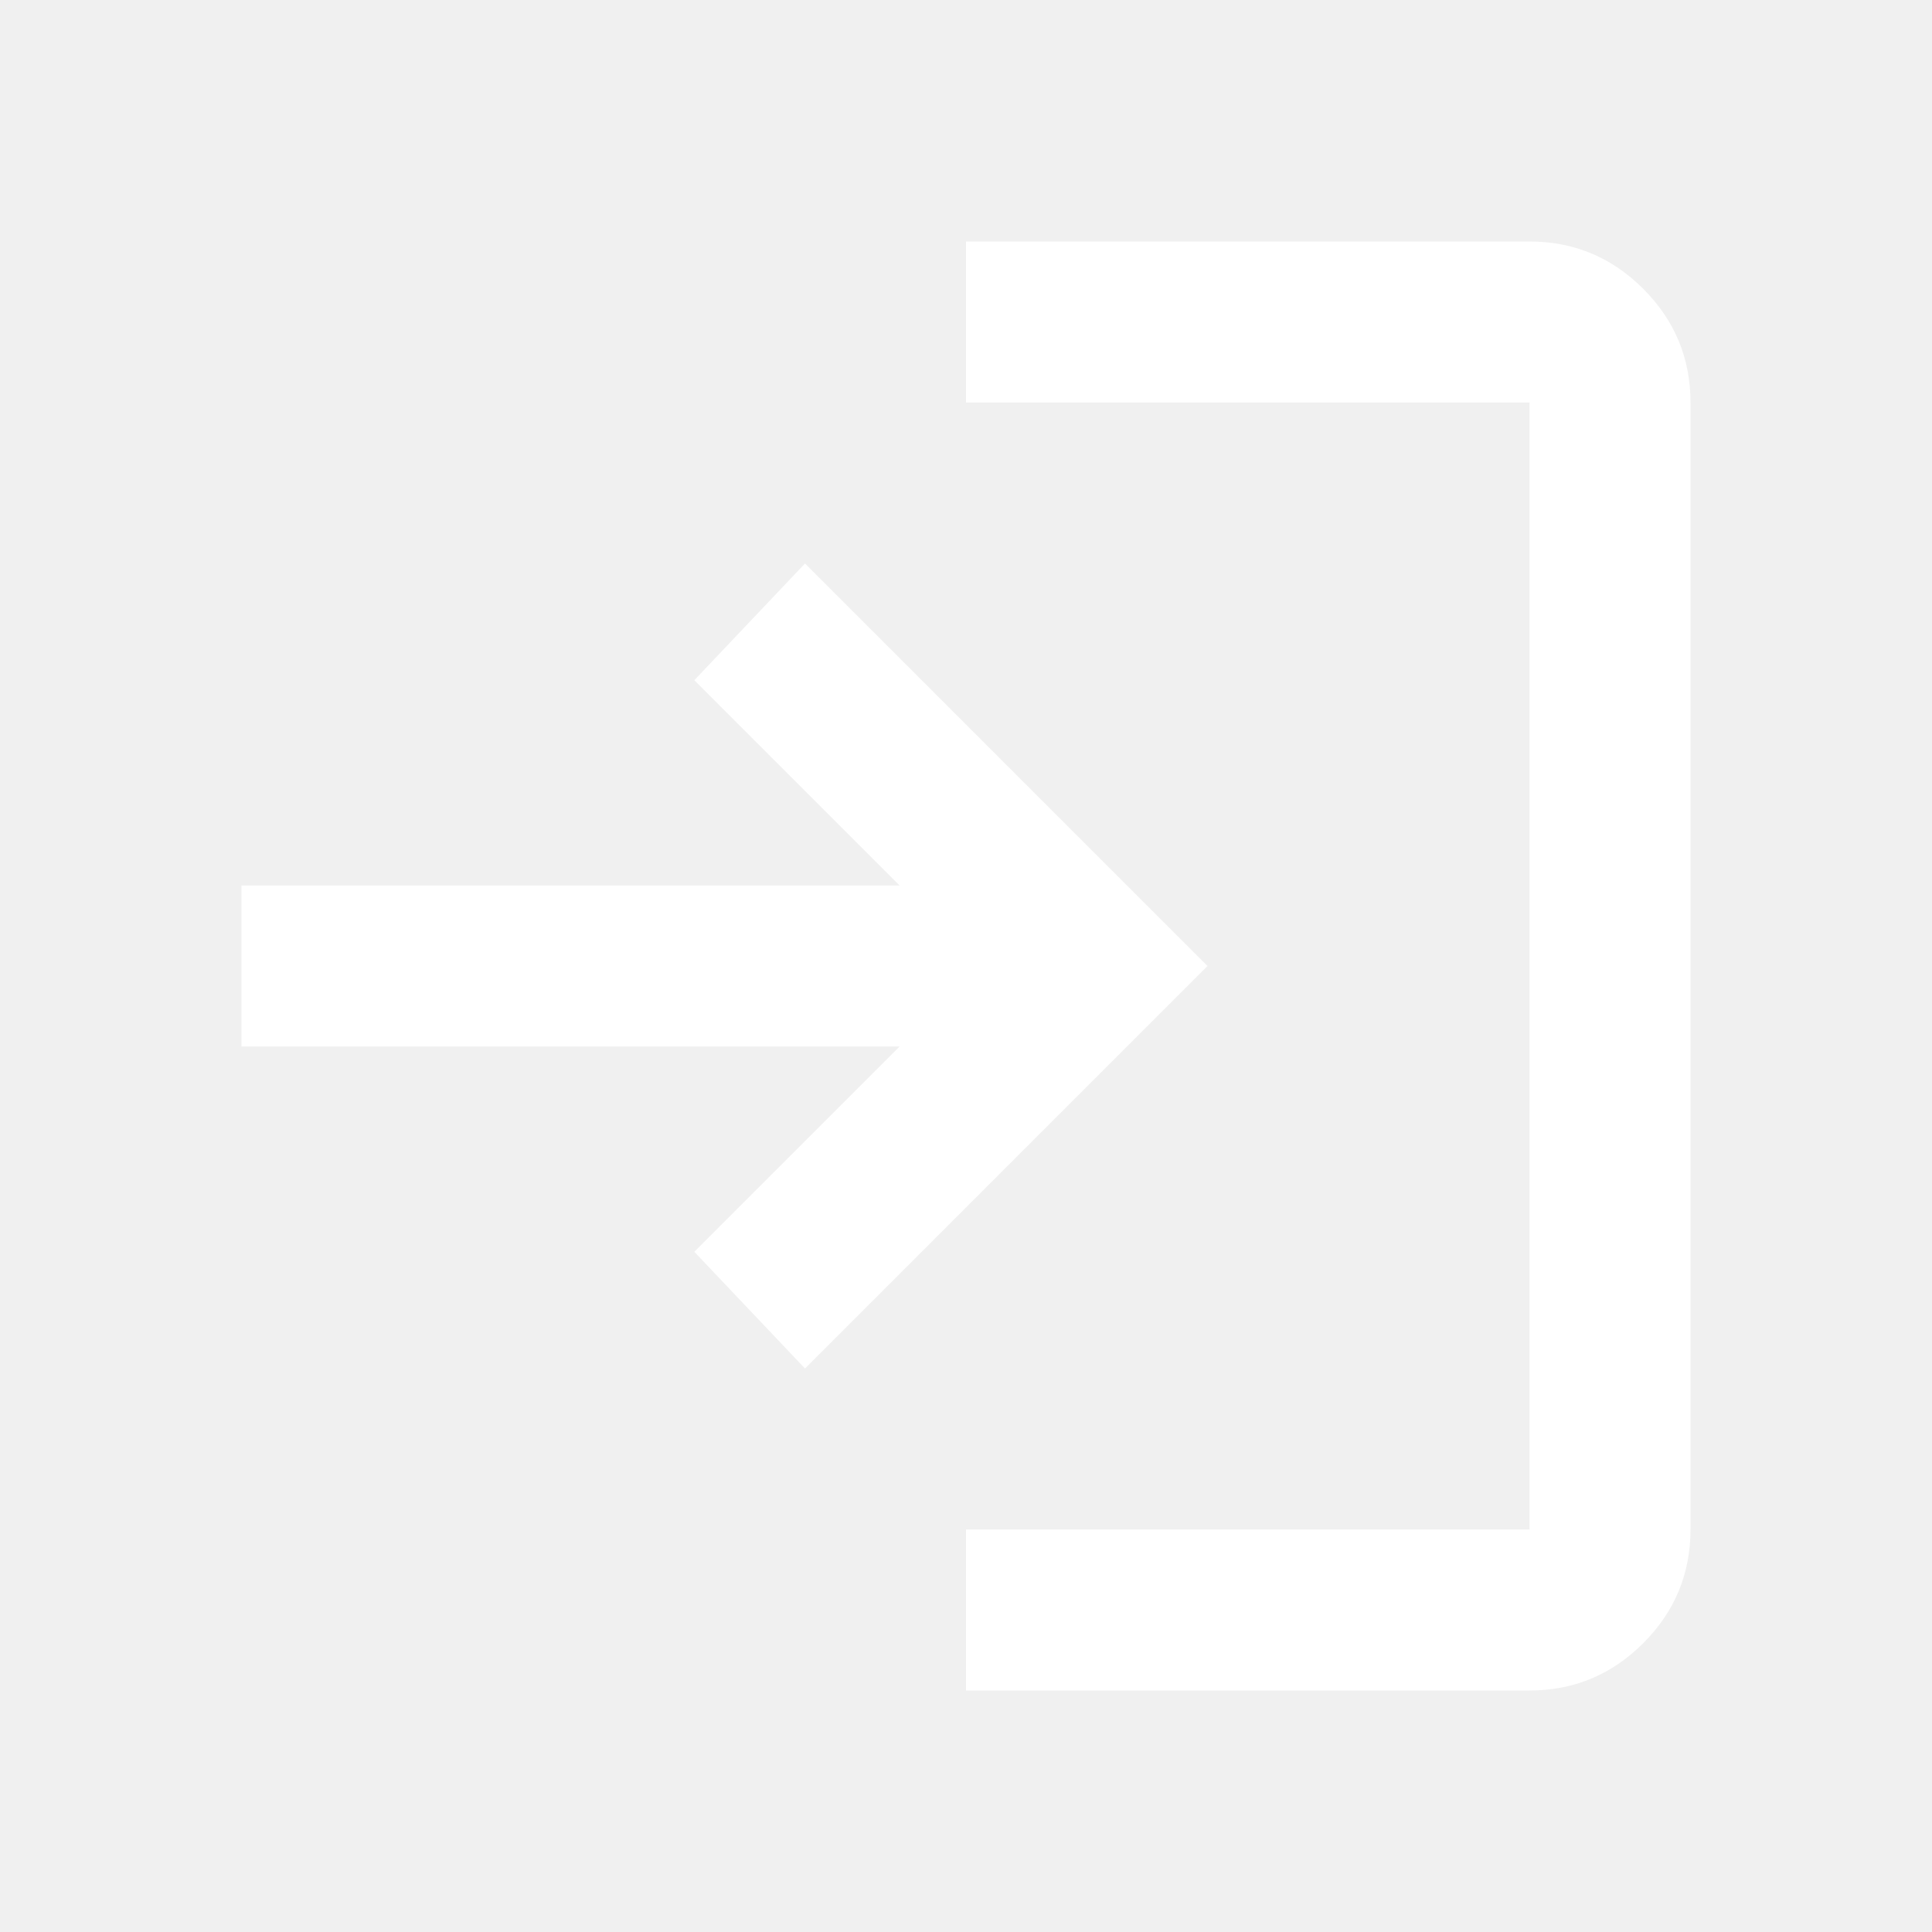
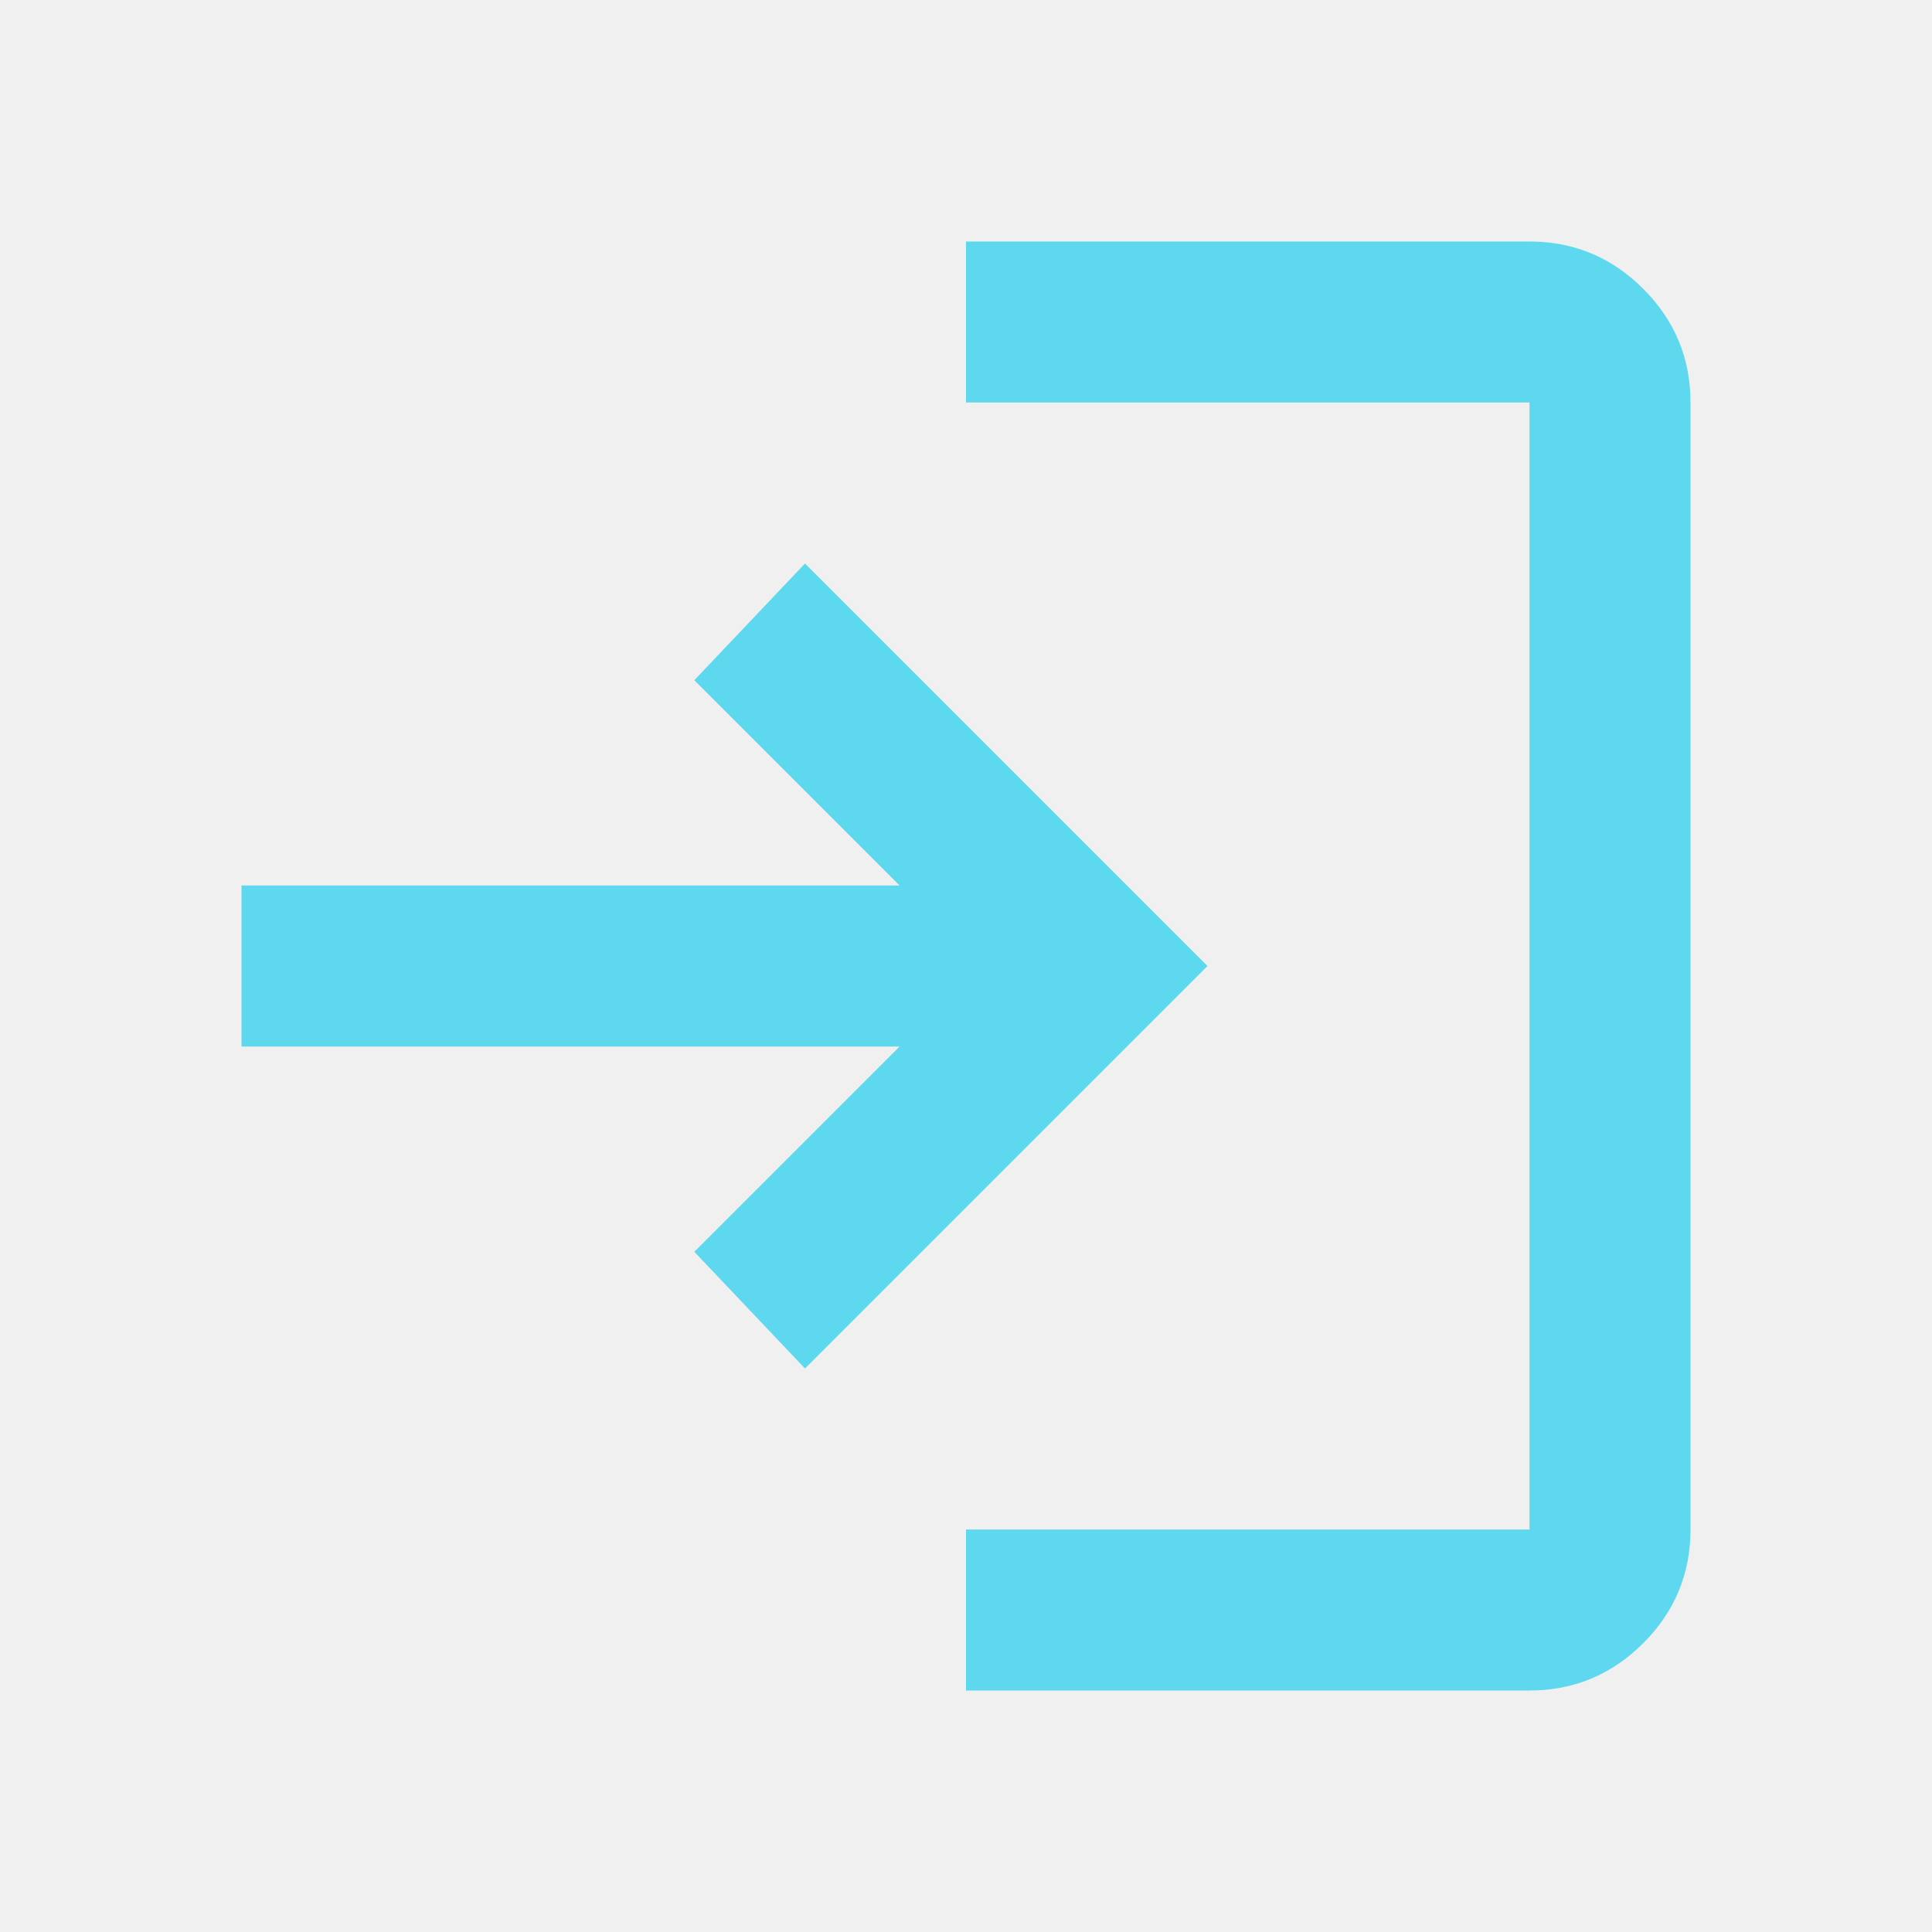
- <svg xmlns="http://www.w3.org/2000/svg" height="24" viewBox="0 -960 960 960" width="24" fill="#fff">
+ <svg xmlns="http://www.w3.org/2000/svg" height="24" viewBox="0 -960 960 960" width="24" fill="#5ed8ee">
  <path d="M480-120v-80h280v-560H480v-80h280q33 0 56.5 23.5T840-760v560q0 33-23.5 56.5T760-120H480Zm-80-160-55-58 102-102H120v-80h327L345-622l55-58 200 200-200 200Z" />
</svg>
